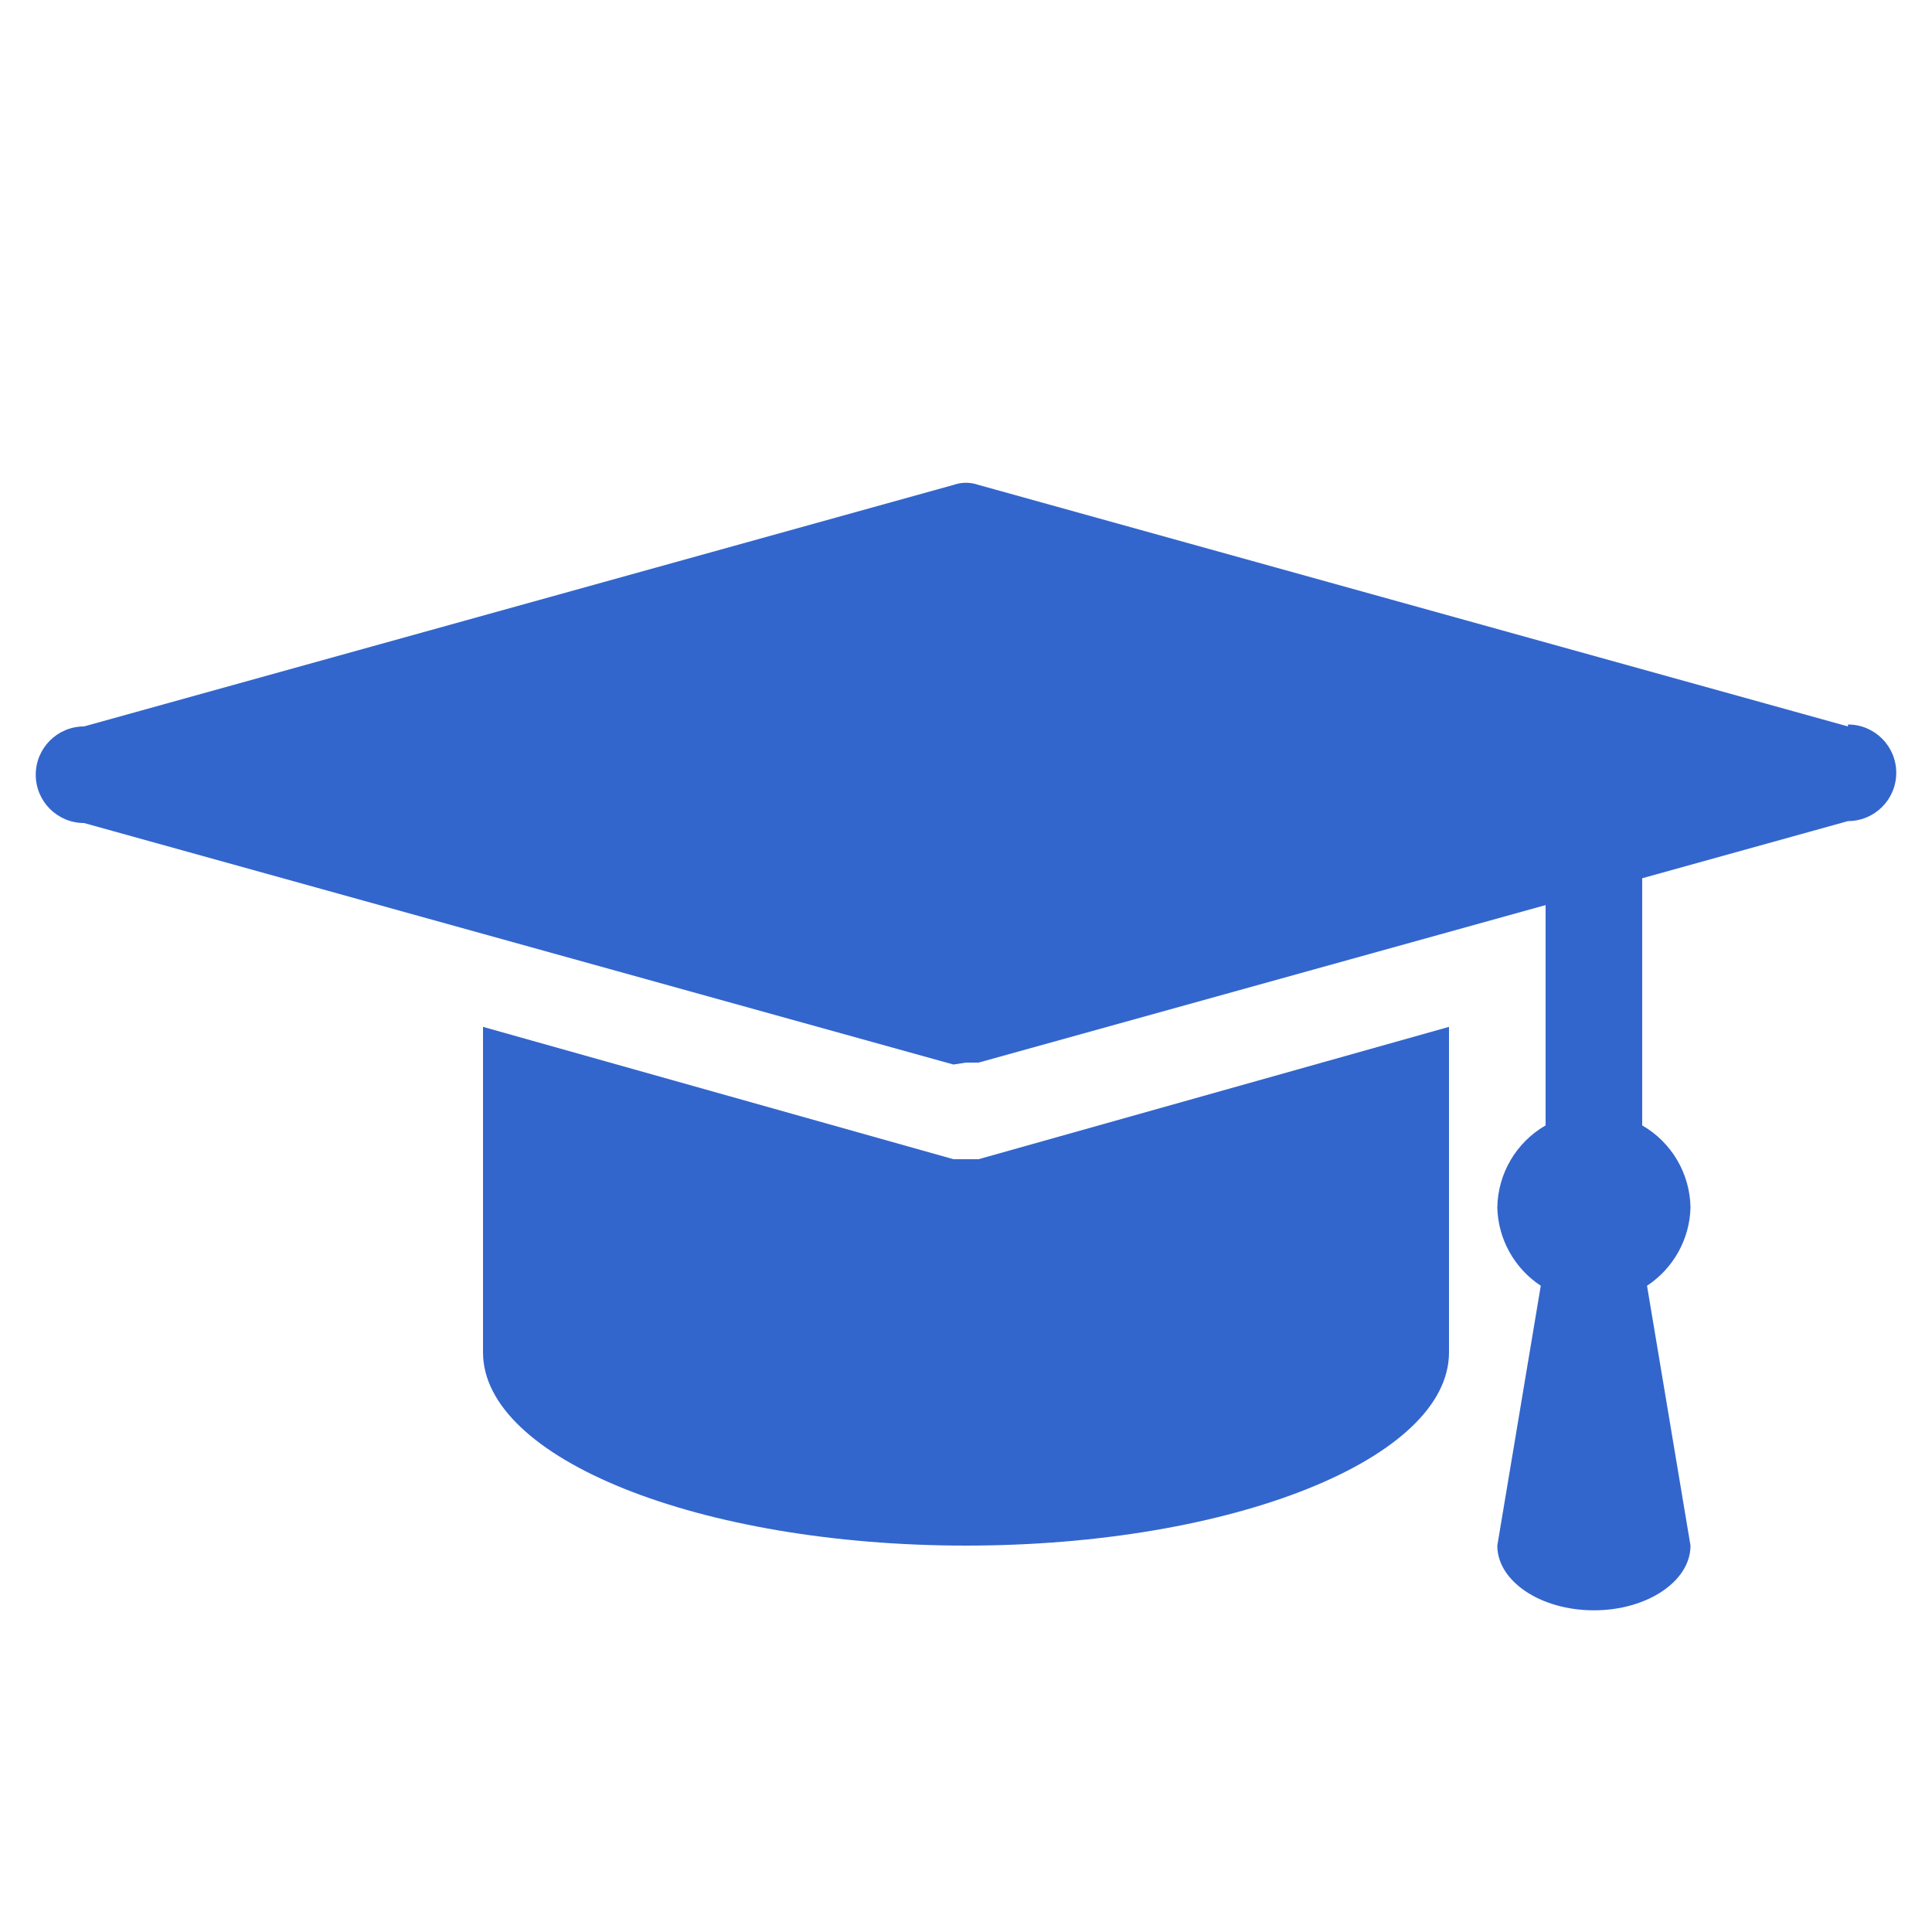
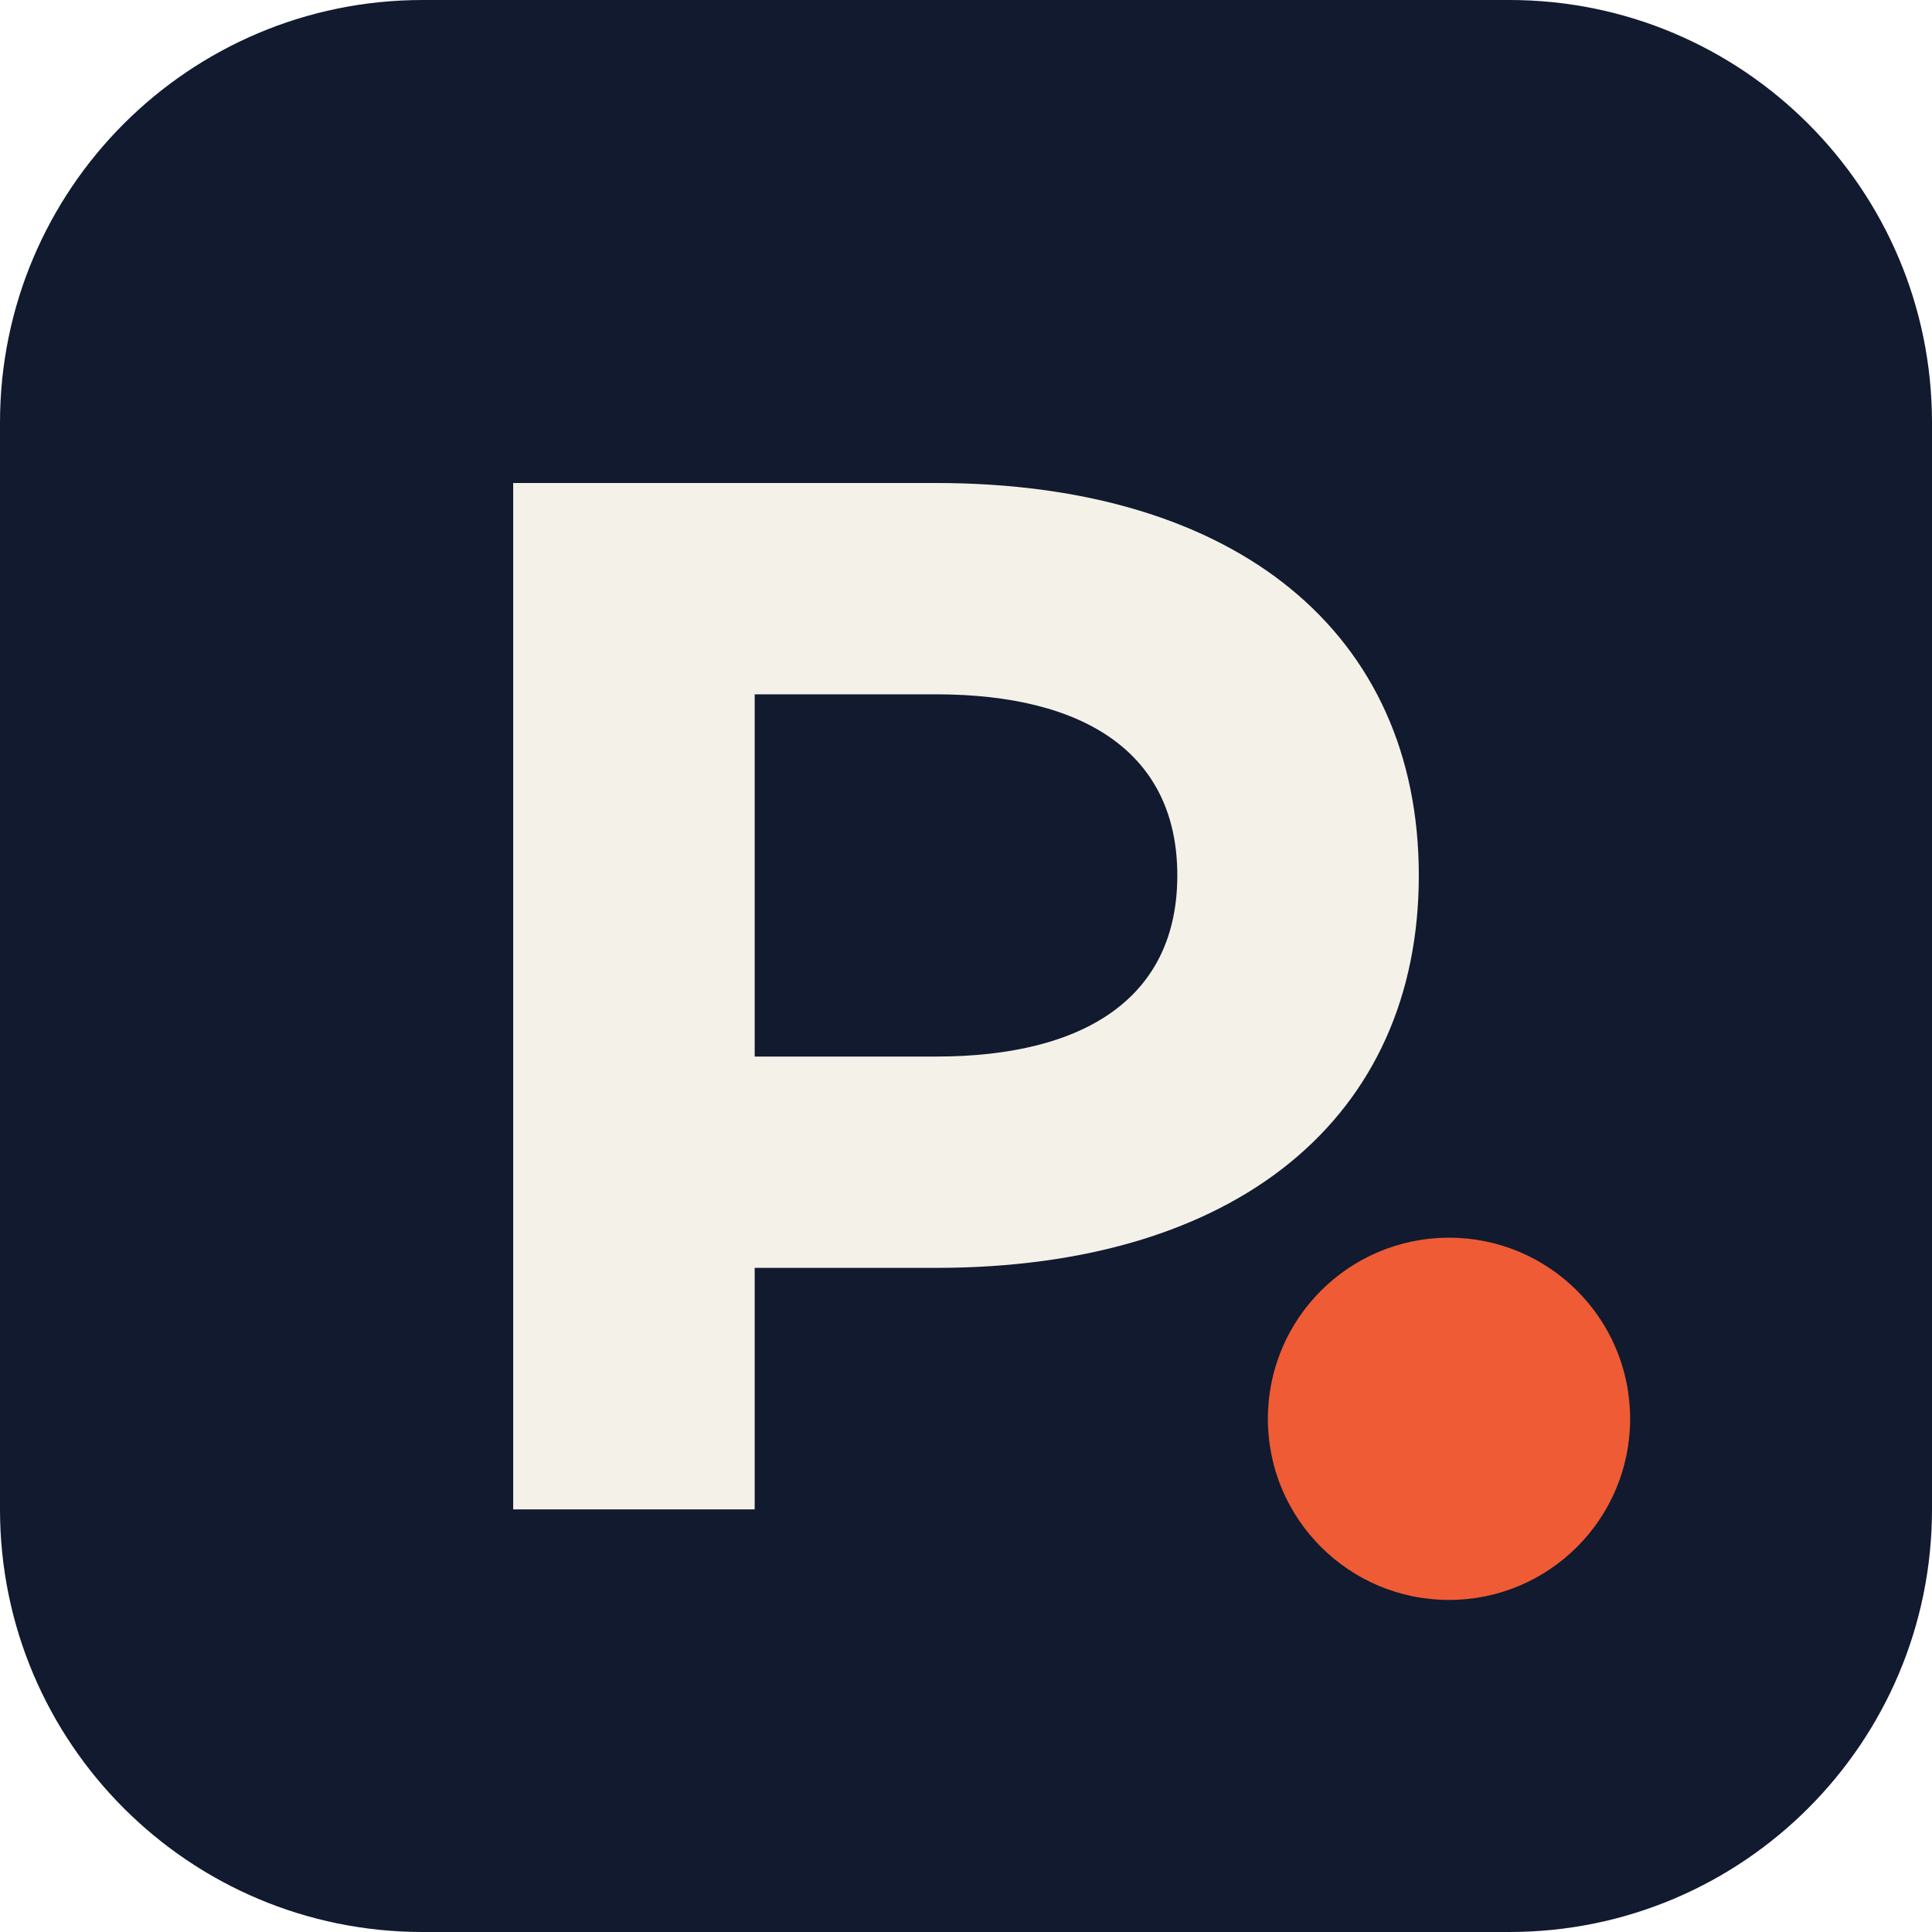
- <svg xmlns="http://www.w3.org/2000/svg" viewBox="2 2 20 20">
-   <path d="M12.13,14,12,14l-.13,0L7,12.63V16c0,1.1,2.24,2,5,2s5-.9,5-2V12.63Z" fill="#36c" />
-   <path d="M21.13,9.52l-9-2.5a.39.39,0,0,0-.26,0l-9,2.5a.5.5,0,0,0,0,1l9,2.5L12,13l.13,0,9-2.5a.5.5,0,0,0,0-1Z" fill="#36c" />
-   <path d="M19.5,14.5a1,1,0,0,0-.5-.85V10H18v3.65a1,1,0,0,0-.5.85,1,1,0,0,0,.45.81L17.5,18c0,.37.45.67,1,.67s1-.3,1-.67l-.45-2.69A1,1,0,0,0,19.5,14.5Z" fill="#36c" />
+ <svg xmlns="http://www.w3.org/2000/svg" viewBox="0 0 64 64">
+   <rect width="64" height="64" rx="14" fill="#111a2e" />
+   <path d="M17 16h14c10 0 16 5 16 13S41 42 31 42h-6v8h-8V16Zm8 7v12h6c5 0 8-2 8-6s-3-6-8-6h-6Z" fill="#f4f1e9" />
+   <circle cx="48" cy="47" r="6" fill="#ef5b35" />
</svg>
